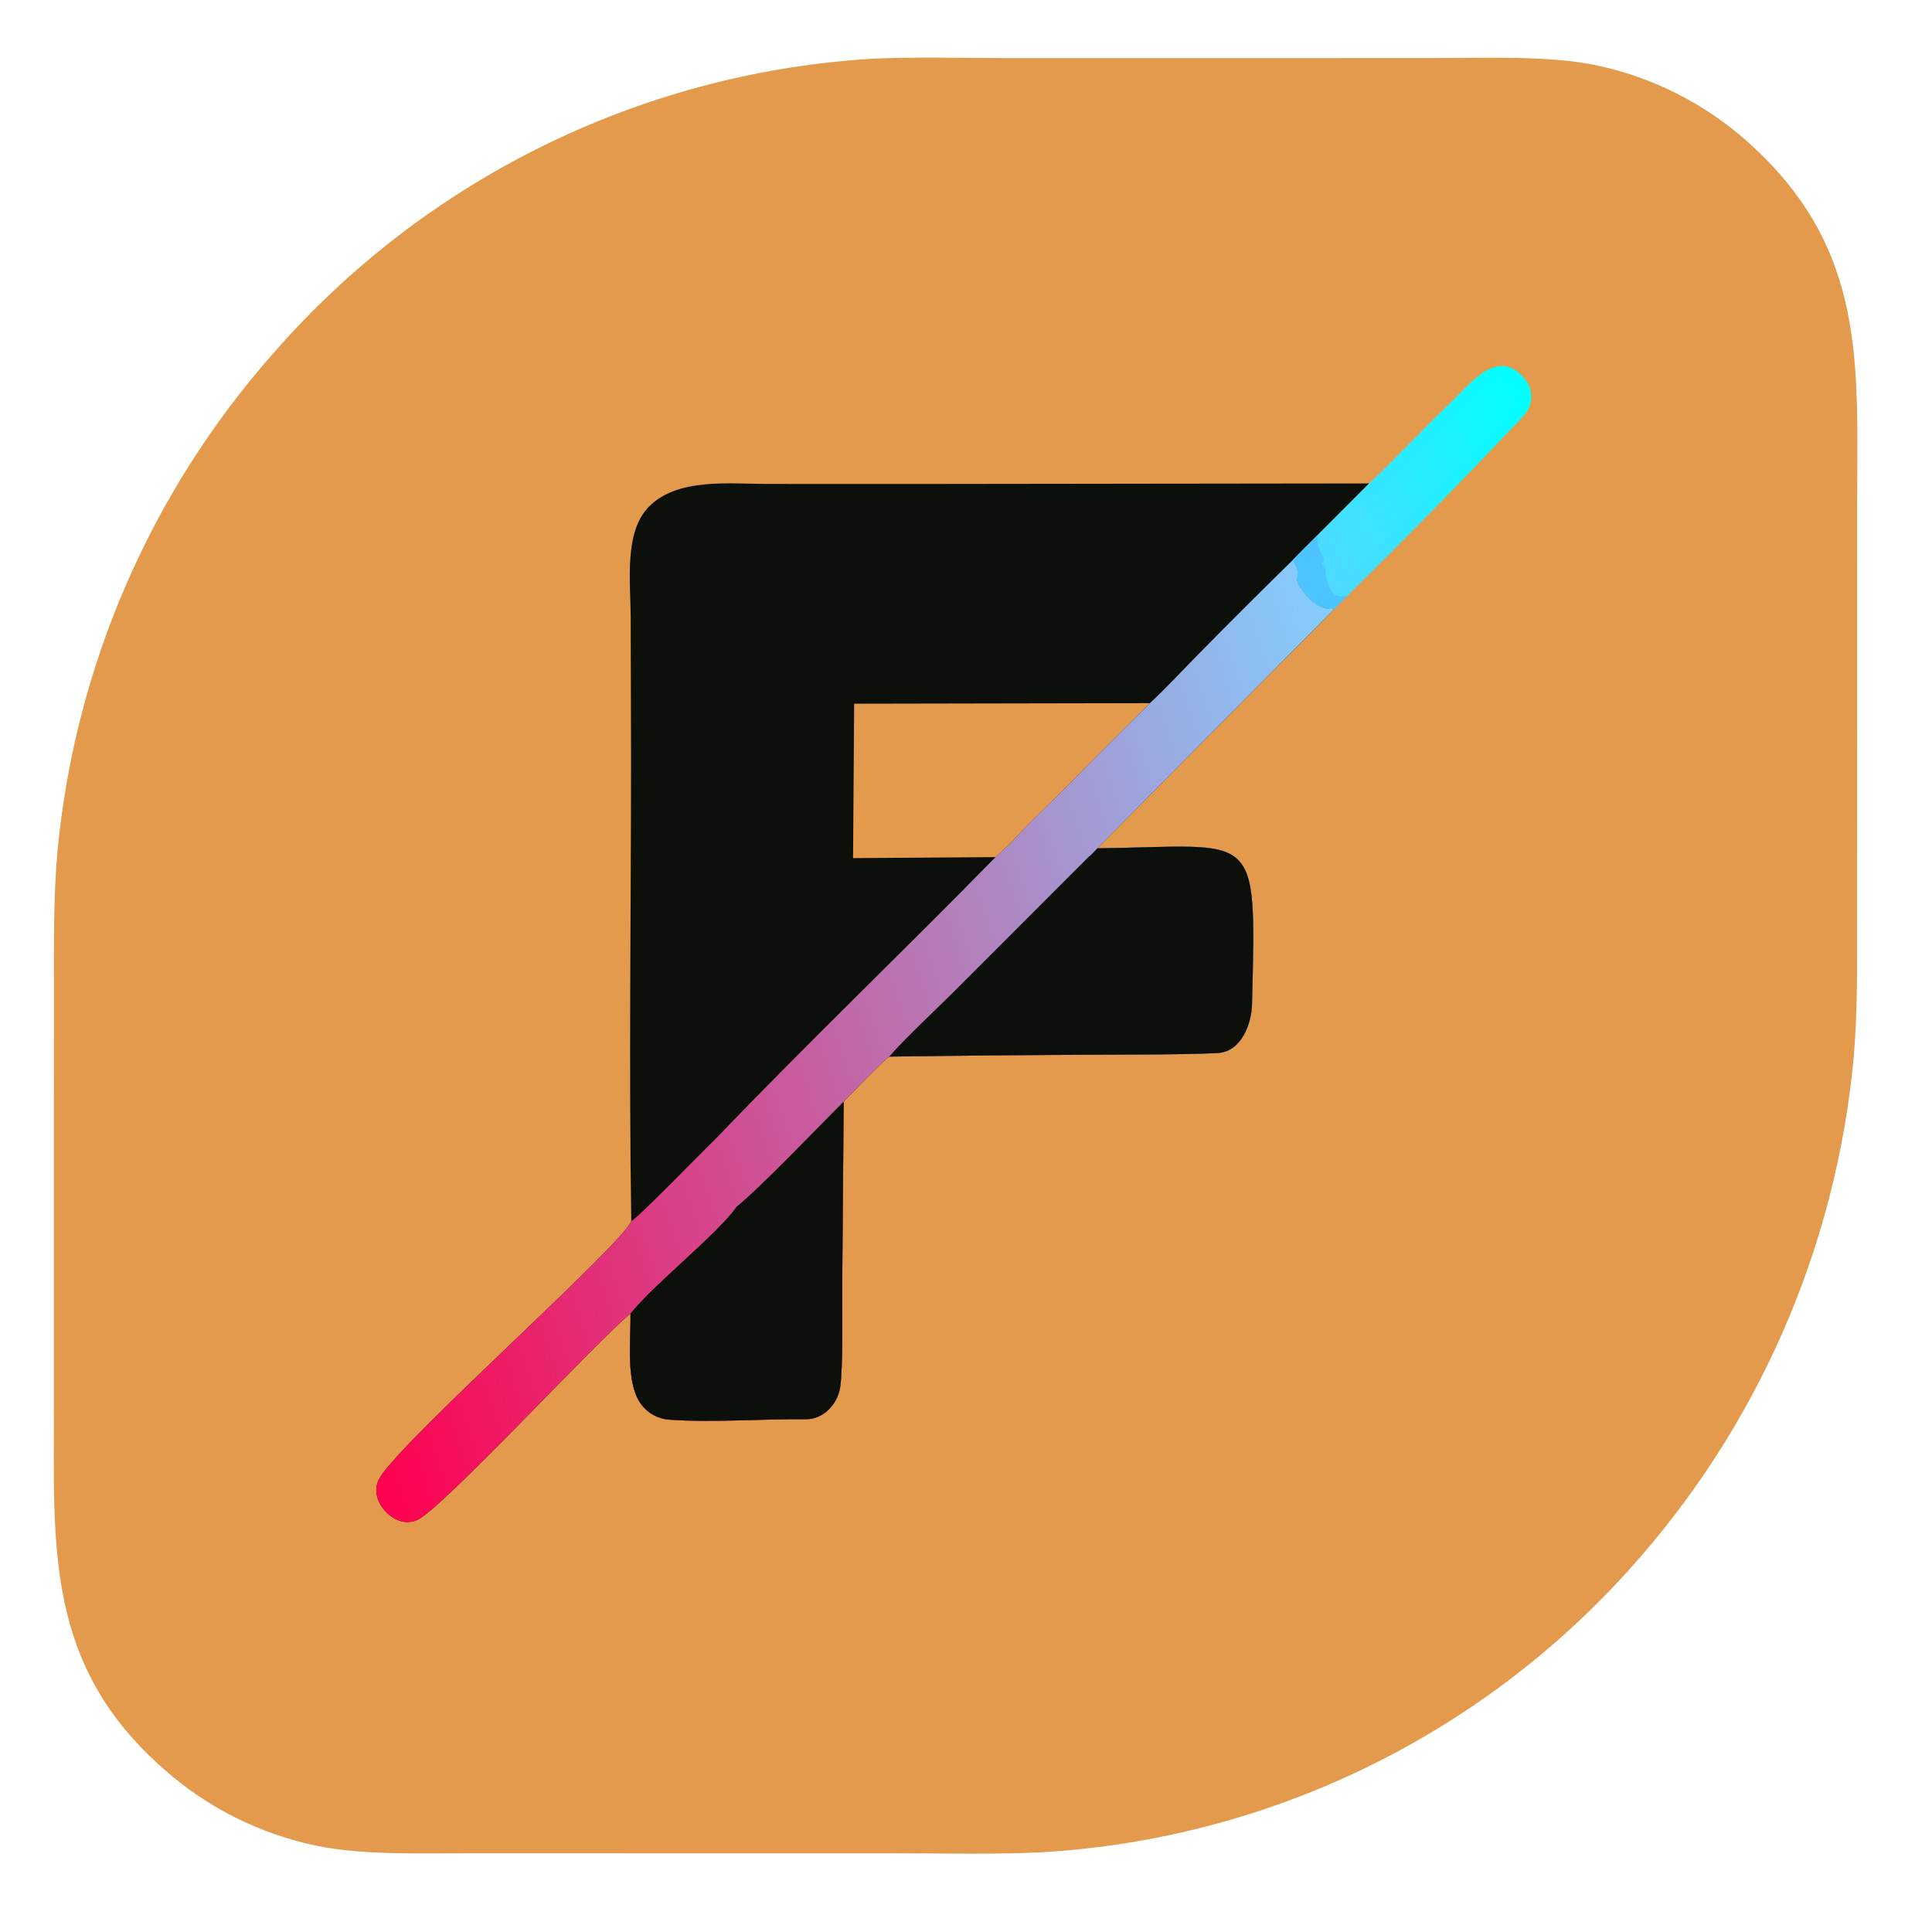
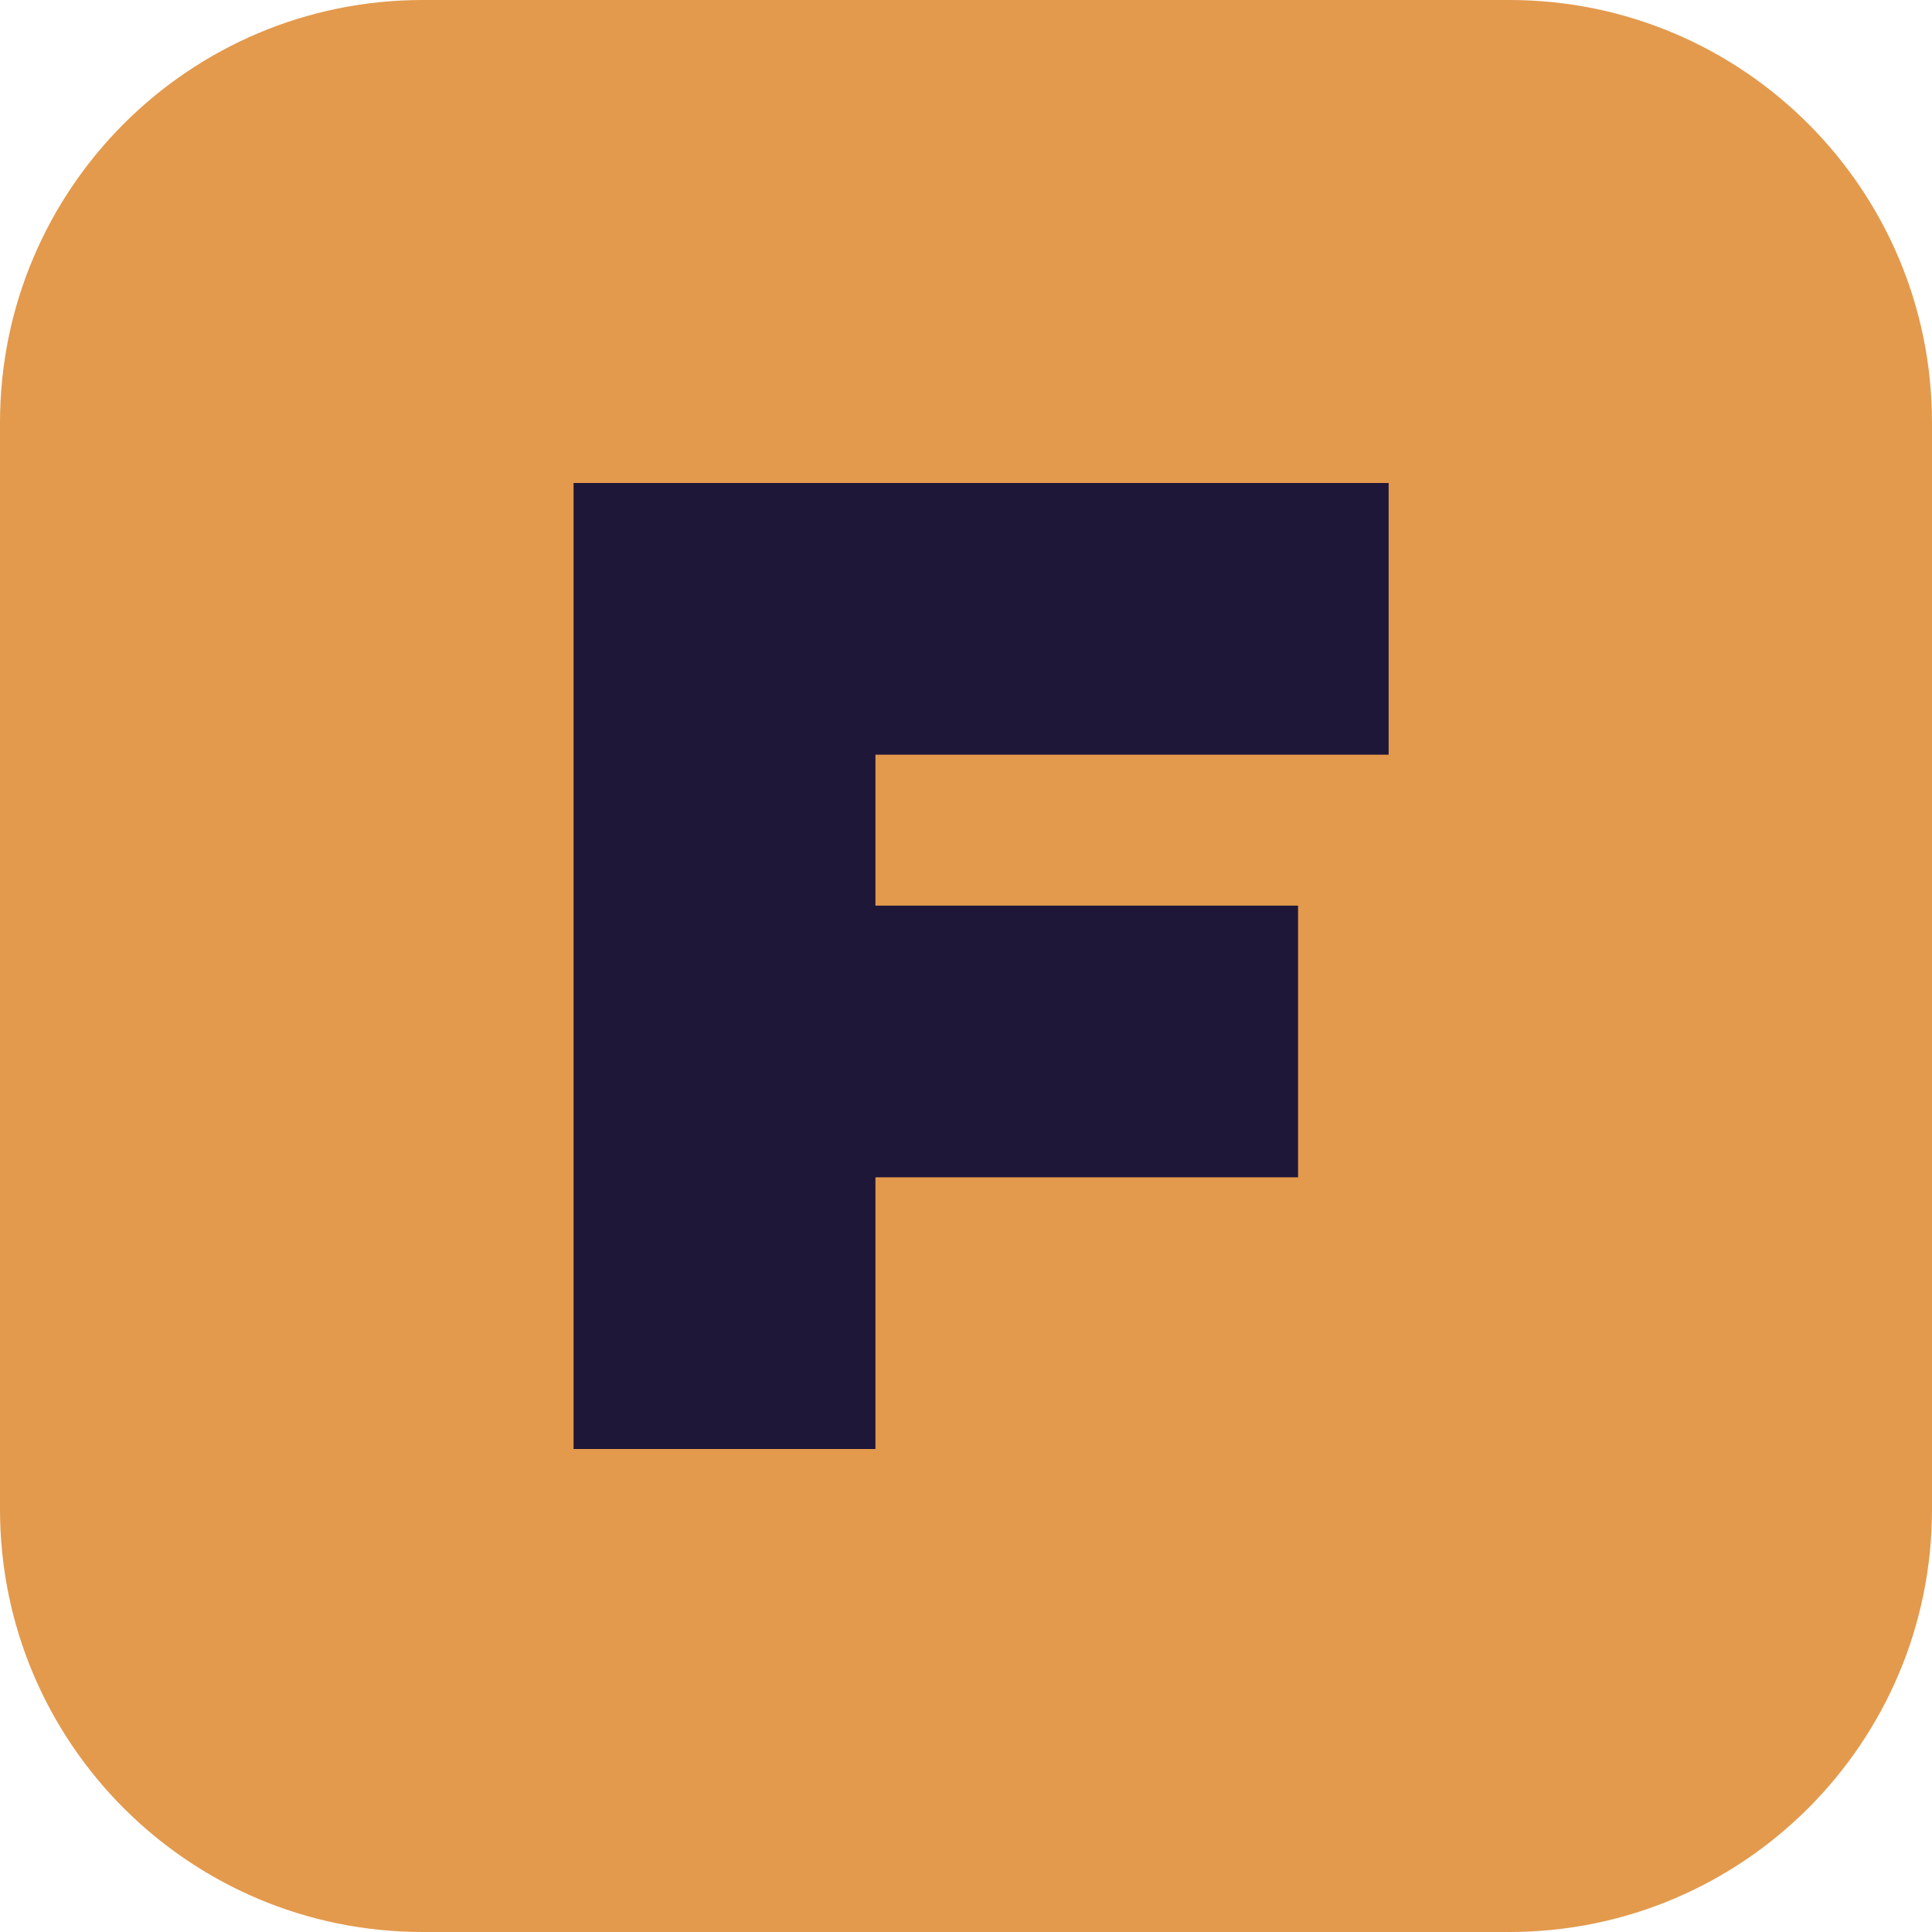
- <svg xmlns="http://www.w3.org/2000/svg" height="2048" preserveAspectRatio="xMidYMid meet" style="display: block;" version="1.1" viewBox="500 500 1060 1060" width="2048">
-   <defs>
-     <linearGradient gradientUnits="userSpaceOnUse" id="Gradient1" x1="1216.06" x2="1344.86" y1="796.514" y2="728.738">
-       <stop class="stop0" offset="0" stop-color="rgb(79,217,255)" stop-opacity="1" />
-       <stop class="stop1" offset="1" stop-color="rgb(0,255,255)" stop-opacity="1" />
-     </linearGradient>
-     <linearGradient gradientUnits="userSpaceOnUse" id="Gradient2" x1="657.881" x2="1275.48" y1="1172.16" y2="969.706">
-       <stop class="stop0" offset="0" stop-color="rgb(255,0,79)" stop-opacity="1" />
-       <stop class="stop1" offset="1" stop-color="rgb(132,206,255)" stop-opacity="1" />
-     </linearGradient>
-   </defs>
-   <path d="M 975.38 532.427 C 976.142 532.364 976.904 532.31 977.668 532.266 C 1000.33 531.112 1028.21 531.855 1051.38 531.858 L 1183.75 531.868 L 1291.24 531.815 C 1317.49 531.82 1350.4 530.561 1375.48 535.759 C 1406.55 542.243 1435.36 556.793 1459.01 577.945 C 1524.67 636.72 1518.99 699.74 1518.91 778.967 L 1518.94 906.688 L 1518.89 1004.26 C 1518.85 1030.23 1519.27 1054.45 1517.01 1080.39 C 1507.31 1185.01 1463.97 1283.67 1393.48 1361.59 C 1310.96 1453.15 1195.79 1508.67 1072.75 1516.19 C 1047.53 1517.57 1017.84 1516.83 992.326 1516.82 L 859.996 1516.8 L 759.397 1516.77 C 733.023 1516.76 699.372 1517.98 674.176 1512.78 C 642.594 1506.33 613.296 1491.6 589.288 1470.09 C 524.907 1413.33 529.582 1348.99 529.567 1271.76 L 529.566 1144.47 L 529.596 1045.95 C 529.617 1019.92 529.221 993.763 531.461 967.837 C 540.926 866.056 582.557 769.935 650.322 693.405 C 733.037 598.759 849.966 540.853 975.38 532.427 z" fill="rgb(227,154,77)" transform="translate(0,0)" />
-   <path d="M 846.357 1169.92 C 845.006 1086.23 846.225 999.676 846.227 915.767 L 846.029 838.262 C 845.956 819.498 842.246 791.95 856.027 778 C 871.829 762.004 900.181 765.531 921.253 765.518 L 996.484 765.55 L 1251.18 765.238 L 1222.59 793.908 C 1218.13 798.309 1213.71 802.748 1209.33 807.225 C 1215.18 816.629 1209.33 816.18 1213.19 821.872 C 1217.49 828.2 1223.8 835.263 1232.22 833.896 L 1102.1 965.423 C 1190.46 964.369 1189.33 953.015 1186.93 1050.89 C 1186.66 1062.08 1180.89 1077.23 1167.79 1077.79 C 1147.13 1078.67 1126.16 1078.55 1105.37 1078.66 C 1066.21 1078.81 1027.04 1079.16 987.879 1079.71 C 981.533 1084.87 969.204 1098.07 962.895 1104.37 L 962.088 1205.06 C 962.036 1217 962.644 1251.11 960.904 1261.47 C 960.077 1266.19 957.743 1270.5 954.252 1273.77 C 951.039 1276.75 946.673 1278.7 942.36 1278.66 C 918.502 1278.41 890.487 1280.6 866.97 1278.89 C 861.137 1278.44 855.763 1275.55 852.173 1270.94 C 842.974 1259.34 846.222 1235.67 845.91 1220.69 C 826.671 1236.48 741.803 1328.68 728.701 1334.04 C 725.234 1335.48 721.328 1335.42 717.907 1333.88 C 710.308 1330.48 702.565 1319.94 708.646 1310.32 C 722.638 1288.19 842.068 1182.31 846.357 1169.92 z" fill="rgb(12,15,10)" transform="translate(0,0)" />
-   <path d="M 1209.33 807.225 C 1215.18 816.629 1209.33 816.18 1213.19 821.872 C 1217.49 828.2 1223.8 835.263 1232.22 833.896 L 1102.1 965.423 C 1190.46 964.369 1189.33 953.015 1186.93 1050.89 C 1186.66 1062.08 1180.89 1077.23 1167.79 1077.79 C 1147.13 1078.67 1126.16 1078.55 1105.37 1078.66 C 1066.21 1078.81 1027.04 1079.16 987.879 1079.71 C 981.533 1084.87 969.204 1098.07 962.895 1104.37 L 962.088 1205.06 C 962.036 1217 962.644 1251.11 960.904 1261.47 C 960.077 1266.19 957.743 1270.5 954.252 1273.77 C 951.039 1276.75 946.673 1278.7 942.36 1278.66 C 918.502 1278.41 890.487 1280.6 866.97 1278.89 C 861.137 1278.44 855.763 1275.55 852.173 1270.94 C 842.974 1259.34 846.222 1235.67 845.91 1220.69 C 826.671 1236.48 741.803 1328.68 728.701 1334.04 C 725.234 1335.48 721.328 1335.42 717.907 1333.88 C 710.308 1330.48 702.565 1319.94 708.646 1310.32 C 722.638 1288.19 842.068 1182.31 846.357 1169.92 C 849.165 1169.17 887.652 1129.5 893.695 1123.73 C 943.332 1071.96 995.928 1021.65 1046.18 970.27 C 1048.89 967.686 1051.63 965.147 1054.42 962.655 C 1061.68 954.272 1074.1 942.674 1082.33 934.397 C 1098.41 918.089 1114.59 901.885 1130.88 885.787 C 1138.67 878.699 1150.05 866.466 1157.79 858.641 C 1174.82 841.35 1192 824.211 1209.33 807.225 z" fill="url(#Gradient2)" transform="translate(0,0)" />
-   <path d="M 1102.1 965.423 C 1190.46 964.369 1189.33 953.015 1186.93 1050.89 C 1186.66 1062.08 1180.89 1077.23 1167.79 1077.79 C 1147.13 1078.67 1126.16 1078.55 1105.37 1078.66 C 1066.21 1078.81 1027.04 1079.16 987.879 1079.71 C 995.811 1070.46 1014.09 1053.33 1023.33 1044.12 L 1097.07 970.344 C 1098.45 969.34 1100.8 966.752 1102.1 965.423 z" fill="rgb(12,15,10)" transform="translate(0,0)" />
-   <path d="M 962.895 1104.37 L 962.088 1205.06 C 962.036 1217 962.644 1251.11 960.904 1261.47 C 960.077 1266.19 957.743 1270.5 954.252 1273.77 C 951.039 1276.75 946.673 1278.7 942.36 1278.66 C 918.502 1278.41 890.487 1280.6 866.97 1278.89 C 861.137 1278.44 855.763 1275.55 852.173 1270.94 C 842.974 1259.34 846.222 1235.67 845.91 1220.69 C 858.062 1205.21 893.871 1176.8 904.152 1162.08 C 917.457 1151.29 949.563 1117.69 962.895 1104.37 z" fill="rgb(12,15,10)" transform="translate(0,0)" />
-   <path d="M 968.645 886.092 L 1130.88 885.787 C 1114.59 901.885 1098.41 918.089 1082.33 934.397 C 1074.1 942.674 1061.68 954.272 1054.42 962.655 C 1051.63 965.147 1048.89 967.686 1046.18 970.27 L 968.037 970.806 L 968.645 886.092 z" fill="rgb(227,154,77)" transform="translate(0,0)" />
-   <path d="M 1251.18 765.238 C 1266.36 750.985 1280.33 735.728 1295.38 721.404 C 1306.79 710.537 1321.78 689.697 1336.76 708.128 C 1339.46 711.408 1340.62 715.687 1339.96 719.881 C 1339.49 722.834 1338.07 725.893 1336.01 728.067 C 1304.51 761.456 1271.66 794.88 1239 827.146 C 1236.77 829.424 1234.51 831.674 1232.22 833.896 C 1223.8 835.263 1217.49 828.2 1213.19 821.872 C 1209.33 816.18 1215.18 816.629 1209.33 807.225 C 1213.71 802.748 1218.13 798.309 1222.59 793.908 L 1251.18 765.238 z" fill="url(#Gradient1)" transform="translate(0,0)" />
-   <path d="M 1209.33 807.225 C 1213.71 802.748 1218.13 798.309 1222.59 793.908 C 1222.75 798.018 1223.53 801.56 1225.76 805.099 C 1227.35 807.625 1224.52 808.617 1225.47 809.663 C 1227.31 811.385 1228.05 810.832 1227.1 813.513 C 1226.97 813.896 1228.25 819.076 1228.76 820.425 C 1231.42 827.373 1233.61 827.395 1239 827.146 C 1236.77 829.424 1234.51 831.674 1232.22 833.896 C 1223.8 835.263 1217.49 828.2 1213.19 821.872 C 1209.33 816.18 1215.18 816.629 1209.33 807.225 z" fill="rgb(77,196,255)" transform="translate(0,0)" />
+ <svg xmlns="http://www.w3.org/2000/svg" viewBox="0 0 64 64" width="64" height="64">
+   <rect width="64" height="64" rx="14" fill="#e39a4d" />
+   <path d="M19 16 H46 V25 H29 V30 H43 V39 H29 V48 H19 Z" fill="#1f1738" />
</svg>
